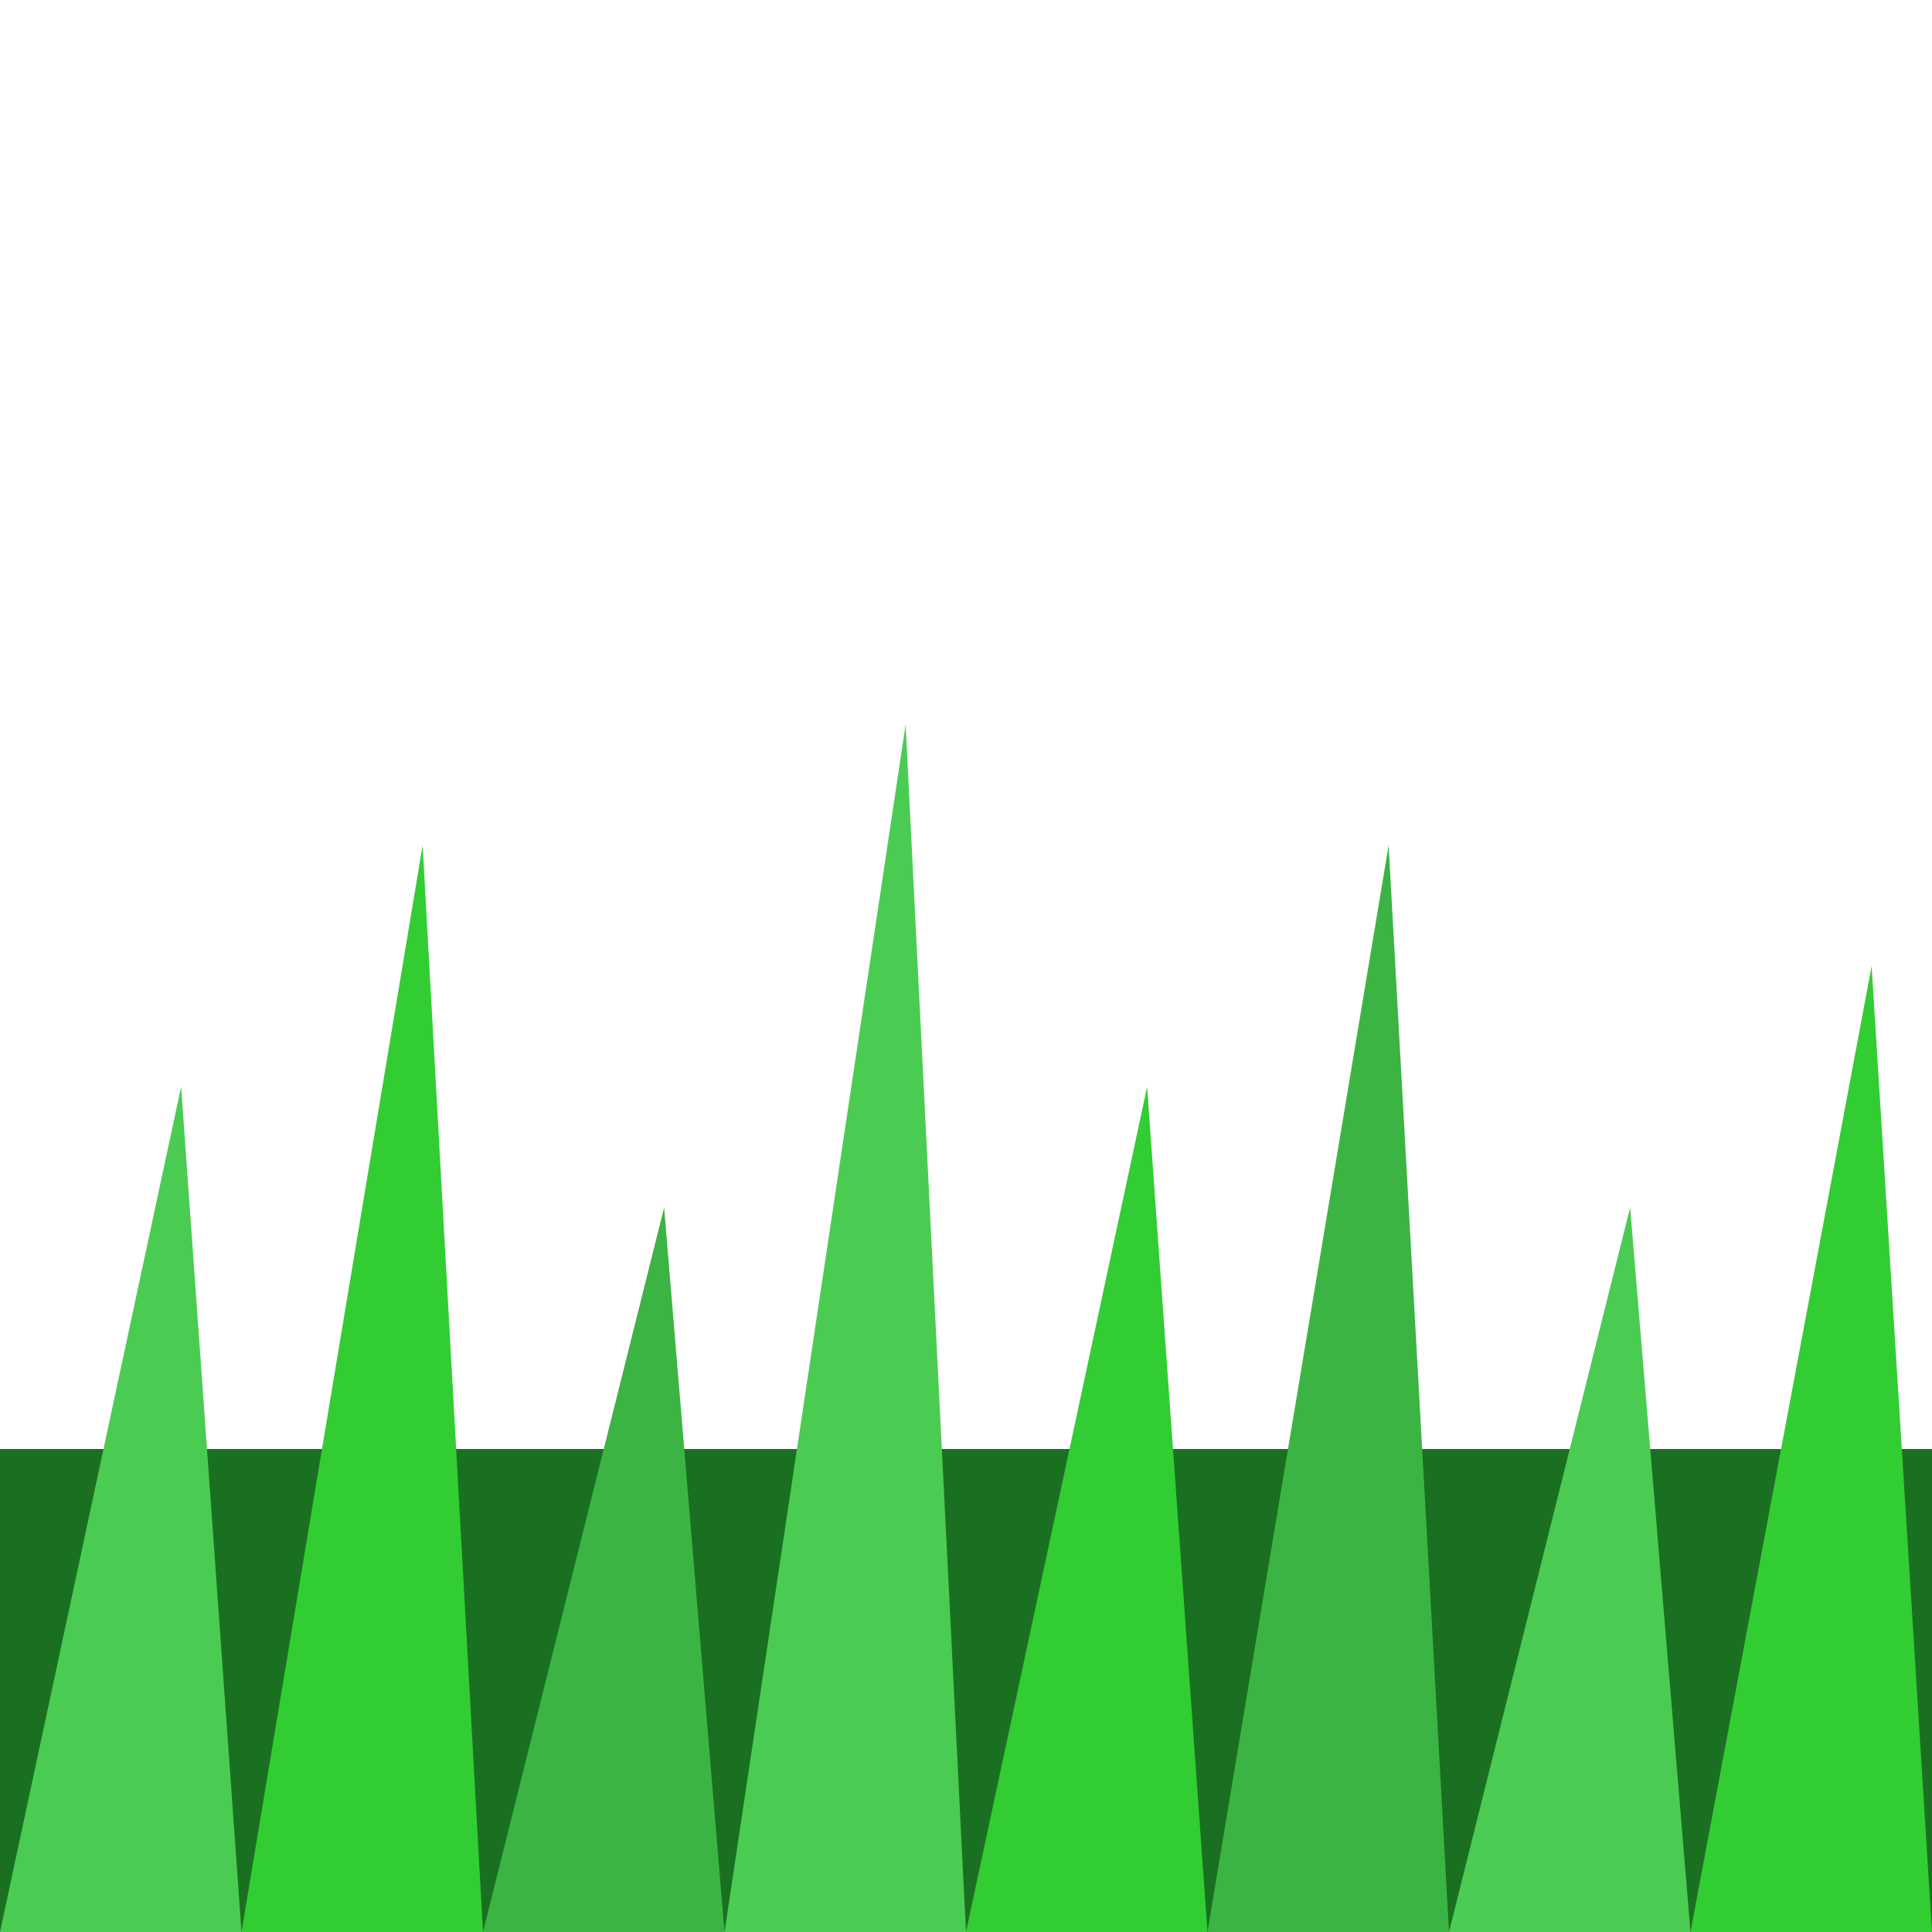
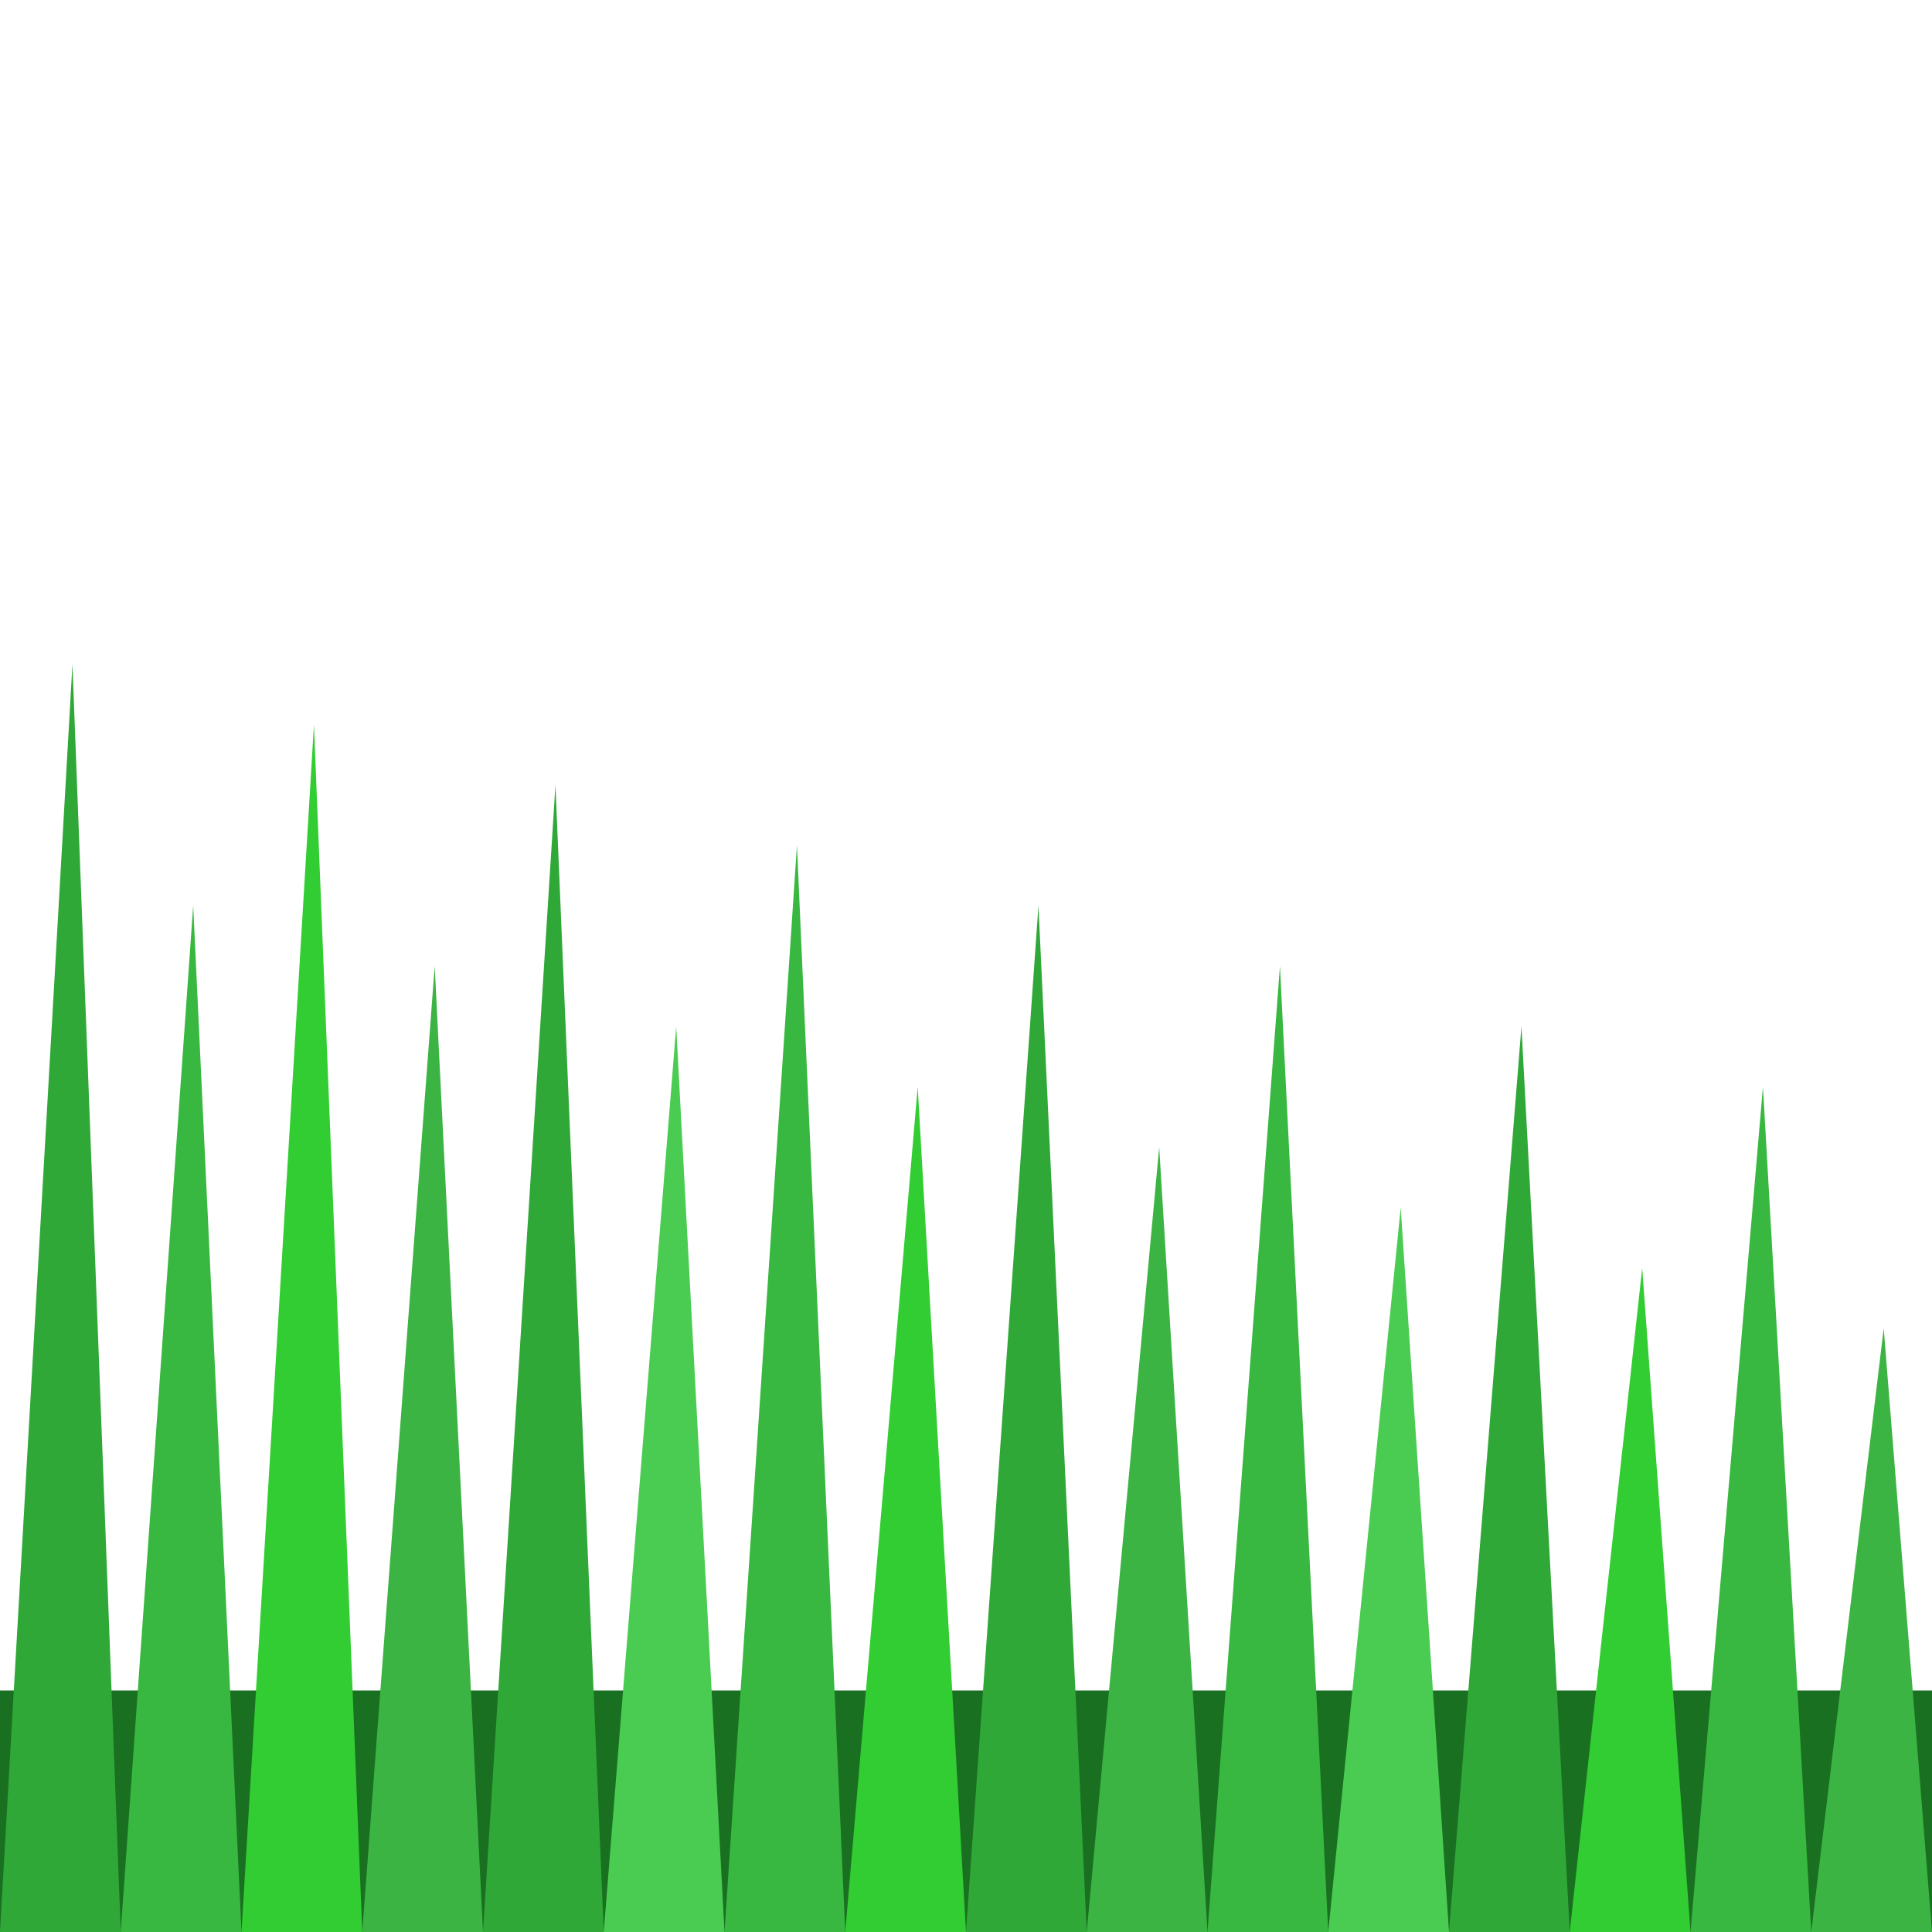
<svg xmlns="http://www.w3.org/2000/svg" width="32" height="32" viewBox="0 0 32 32">
-   <rect x="0" y="24" width="32" height="8" fill="#1a7021" />
-   <polygon points="0,32 4,32 3,18" fill="#4acc52" />
-   <polygon points="4,32 8,32 7,14" fill="#32cd32" />
-   <polygon points="8,32 12,32 11,20" fill="#3cb443" />
-   <polygon points="12,32 16,32 15,12" fill="#4acc52" />
-   <polygon points="16,32 20,32 19,18" fill="#32cd32" />
-   <polygon points="20,32 24,32 23,14" fill="#3cb443" />
-   <polygon points="24,32 28,32 27,20" fill="#4acc52" />
-   <polygon points="28,32 32,32 31,16" fill="#32cd32" />
+   <rect x="0" y="28" width="32" height="4" fill="#1a7021" />
+   <polygon points="0,32 2,32 1.2,11" fill="#30a838" />
+   <polygon points="2,32 4,32 3.2,15" fill="#38b840" />
+   <polygon points="4,32 6,32 5.2,12" fill="#32cd32" />
+   <polygon points="6,32 8,32 7.2,16" fill="#3cb443" />
+   <polygon points="8,32 10,32 9.2,13" fill="#30a838" />
+   <polygon points="10,32 12,32 11.2,17" fill="#4acc52" />
+   <polygon points="12,32 14,32 13.2,14" fill="#38b840" />
+   <polygon points="14,32 16,32 15.2,18" fill="#32cd32" />
+   <polygon points="16,32 18,32 17.2,15" fill="#30a838" />
+   <polygon points="18,32 20,32 19.2,19" fill="#3cb443" />
+   <polygon points="20,32 22,32 21.2,16" fill="#38b840" />
+   <polygon points="22,32 24,32 23.2,20" fill="#4acc52" />
+   <polygon points="24,32 26,32 25.2,17" fill="#30a838" />
+   <polygon points="26,32 28,32 27.2,21" fill="#32cd32" />
+   <polygon points="28,32 30,32 29.2,18" fill="#38b840" />
+   <polygon points="30,32 32,32 31.2,22" fill="#3cb443" />
</svg>
